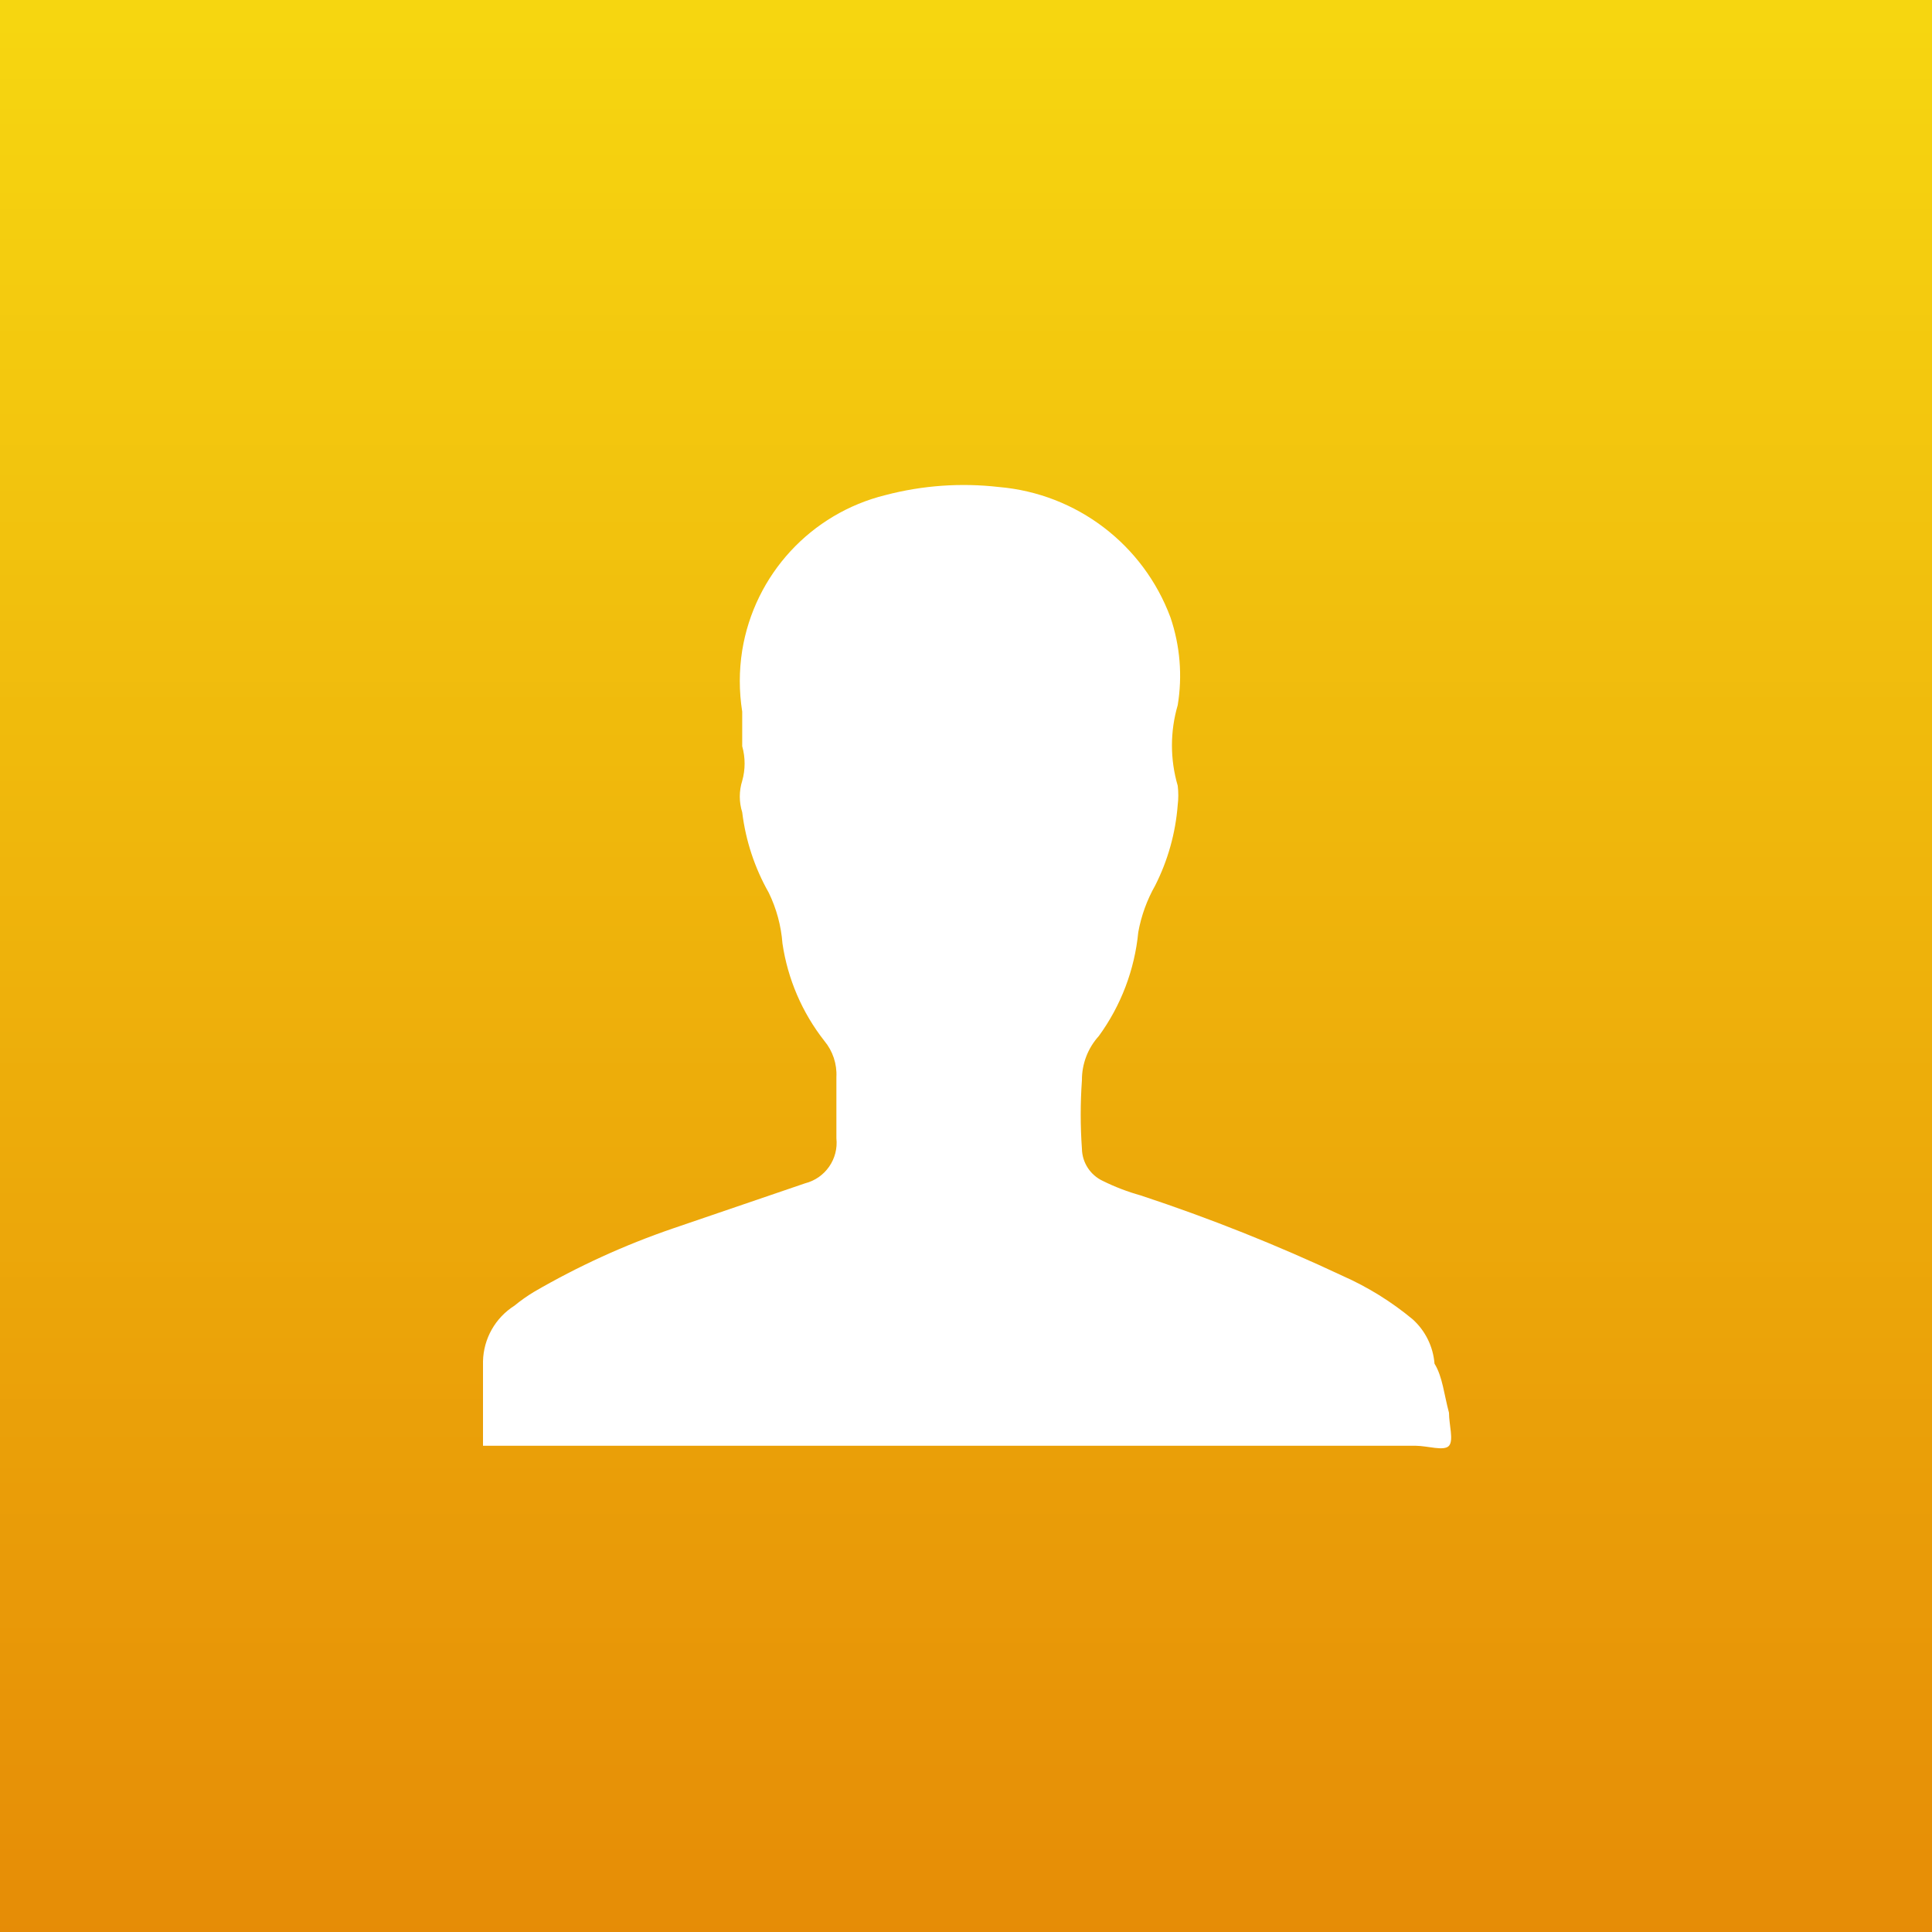
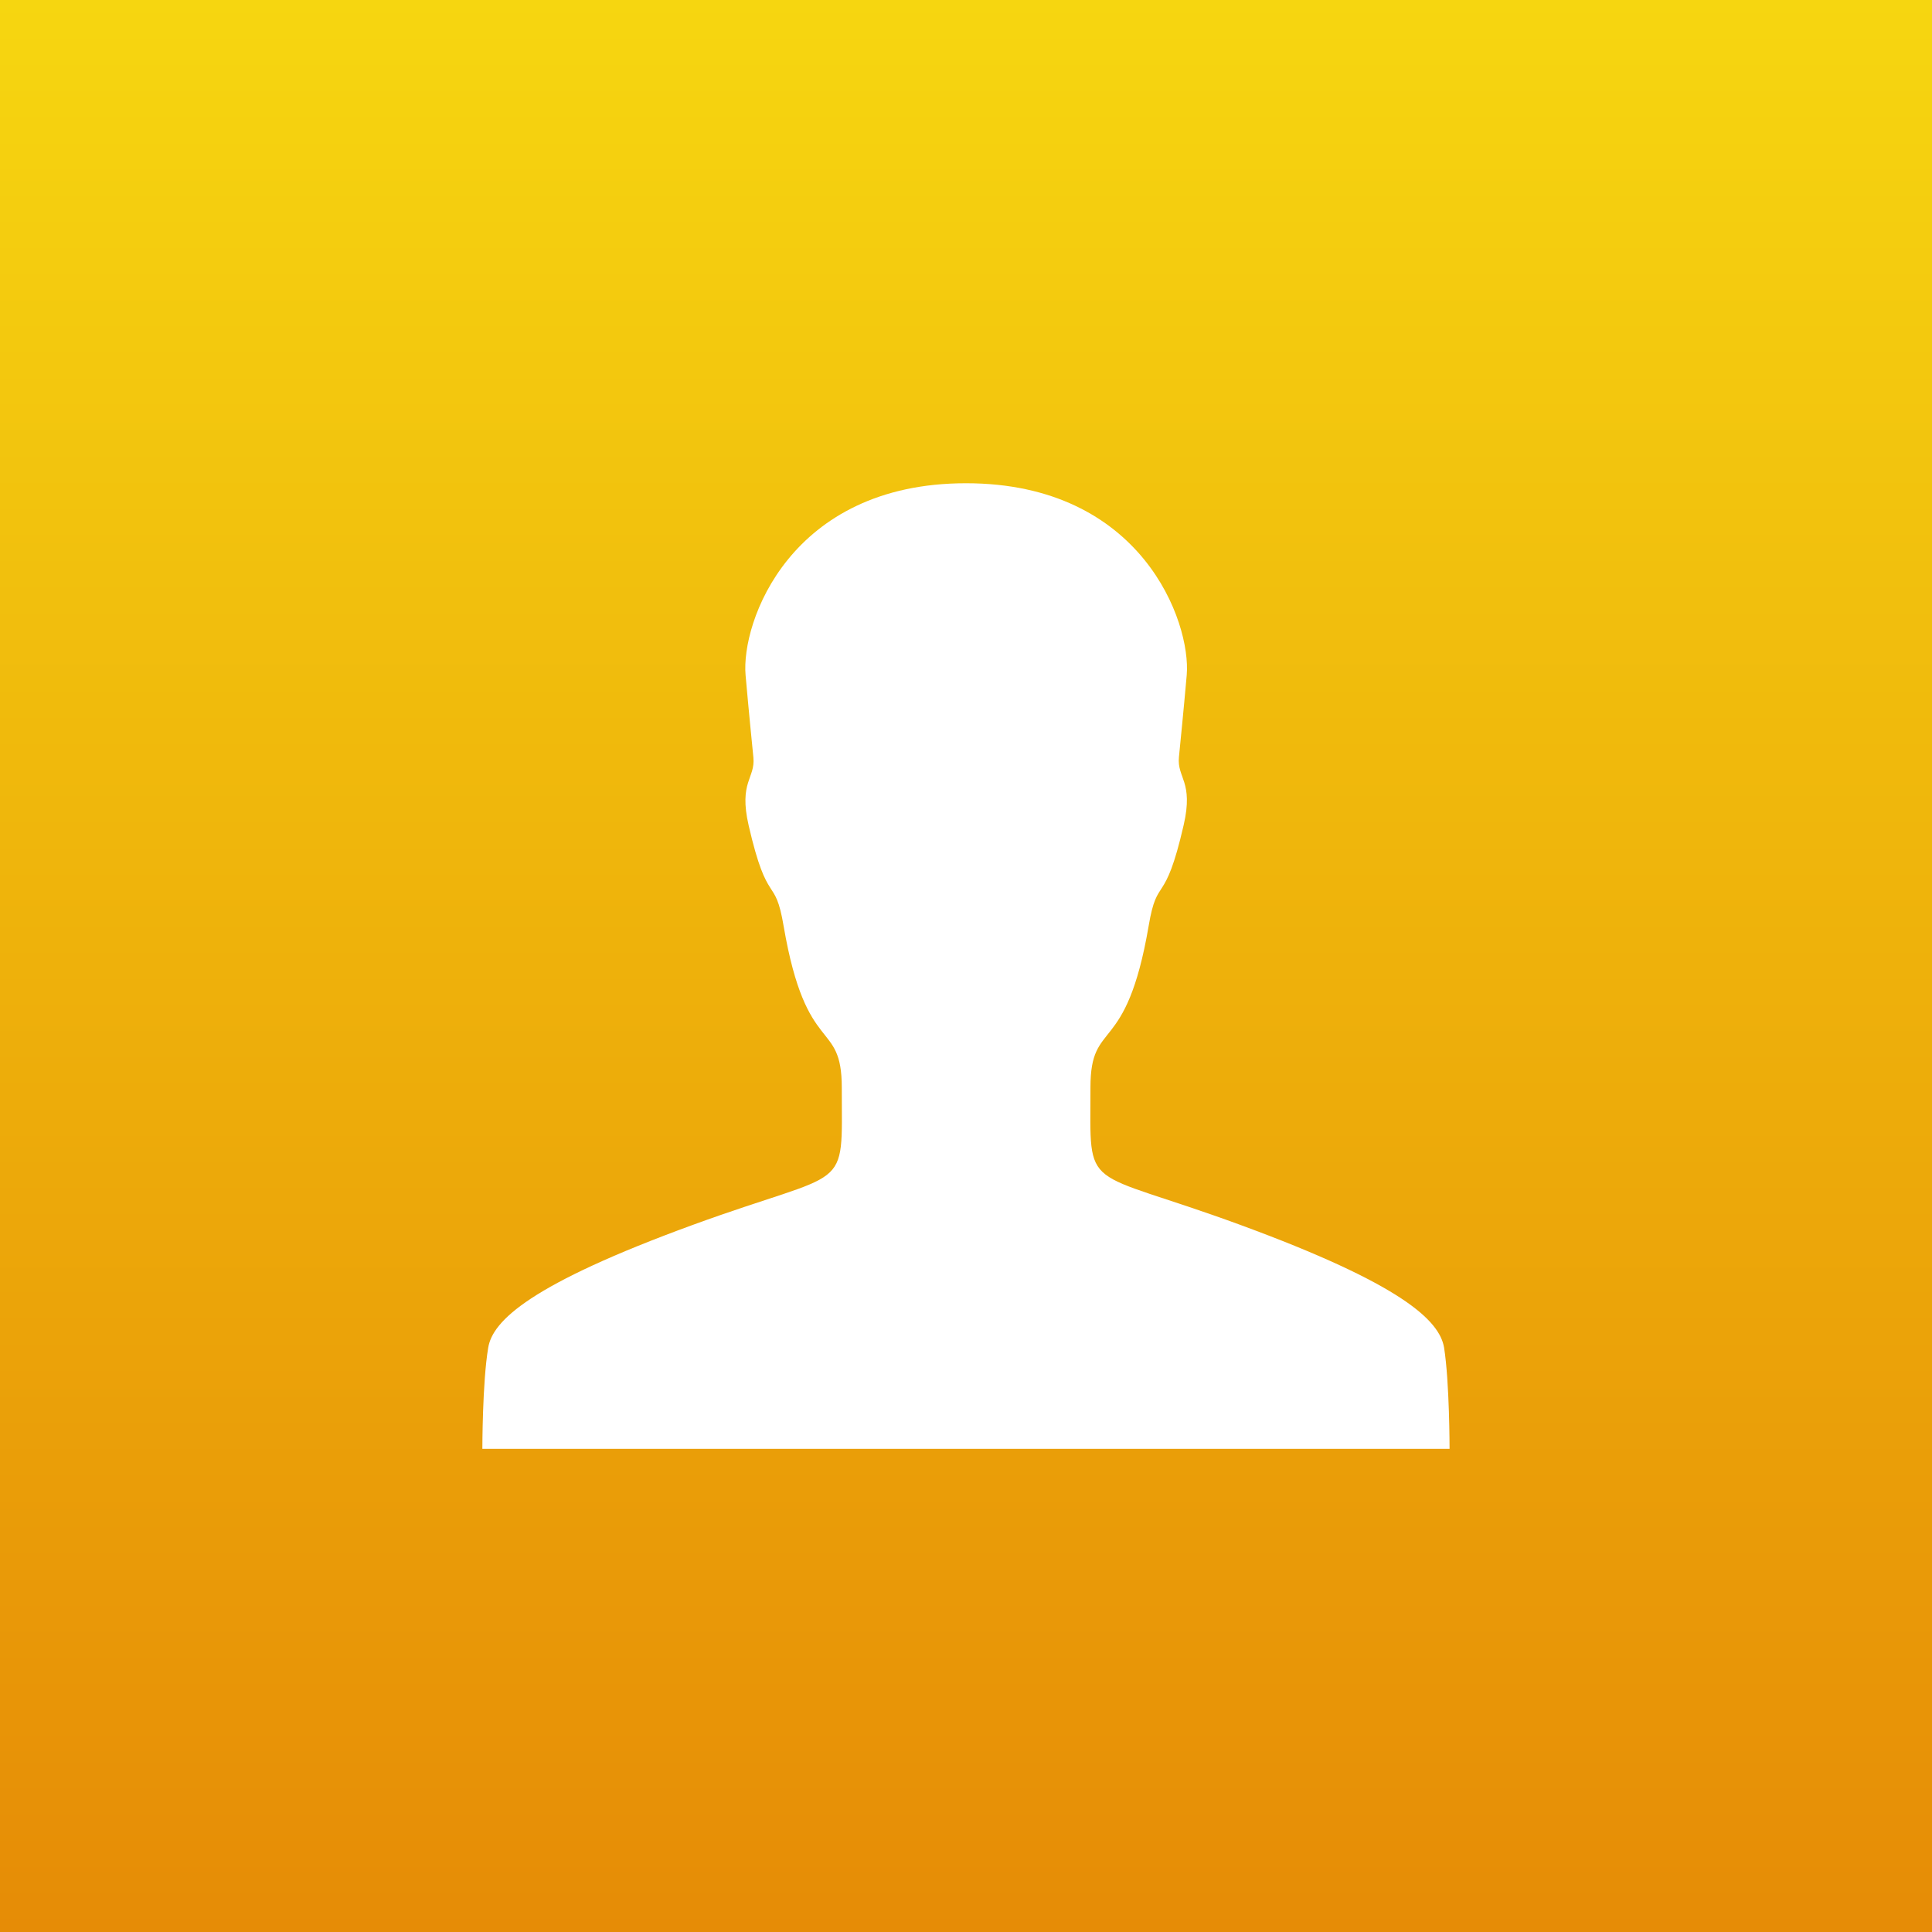
- <svg xmlns="http://www.w3.org/2000/svg" viewBox="0 0 24 24">
-   <defs>
-     <linearGradient id="a" x1="12" y1=".08" x2="12" y2="24.25" gradientUnits="userSpaceOnUse">
-       <stop offset="0" stop-color="#fff" />
-       <stop offset="1" />
-     </linearGradient>
-   </defs>
-   <g style="isolation:isolate">
-     <path fill="#eeb10b" d="M0 0h24v24H0z" />
-     <path style="mix-blend-mode:overlay" opacity=".48" fill="url(#a)" d="M0 0h24v24H0z" />
-     <path d="M18 17.55c0 .15.06.34 0 .41s-.27 0-.41 0H6v-1.05a.84.84 0 0 1 .39-.69 2.07 2.07 0 0 1 .24-.17 9.67 9.67 0 0 1 1.73-.79L10 14.7a.52.52 0 0 0 .39-.56v-.76a.65.65 0 0 0-.15-.45 2.57 2.57 0 0 1-.52-1.21 1.74 1.74 0 0 0-.17-.63 2.68 2.68 0 0 1-.33-1 .65.65 0 0 1 0-.39.79.79 0 0 0 0-.43v-.43a2.43 2.43 0 0 1 0-.76A2.38 2.38 0 0 1 11 6.15a3.83 3.83 0 0 1 1.41-.1 2.5 2.5 0 0 1 2.13 1.62 2.25 2.25 0 0 1 .09 1.09 1.78 1.78 0 0 0 0 1 1 1 0 0 1 0 .24 2.67 2.67 0 0 1-.28 1 1.84 1.84 0 0 0-.21.58 2.62 2.62 0 0 1-.49 1.29.81.81 0 0 0-.21.55 6 6 0 0 0 0 .85.45.45 0 0 0 .26.4 2.68 2.68 0 0 0 .47.18 22.43 22.43 0 0 1 2.51 1 3.72 3.72 0 0 1 .87.54.83.83 0 0 1 .27.55c.1.16.12.39.18.61z" fill="#fff" />
-   </g>
+ <svg xmlns="http://www.w3.org/2000/svg" id="Layer_1" viewBox="0 0 24 24">
+   <style />
+   <linearGradient id="SVGID_1_" gradientUnits="userSpaceOnUse" x1="12" y1="24" x2="12">
+     <stop offset="0" stop-color="#e68c06" />
+     <stop offset="1" stop-color="#f6d610" />
+   </linearGradient>
+   <path fill="url(#SVGID_1_)" d="M0 0h24v24H0z" />
+   <path d="M18.007 17.997s0-.825-.068-1.256c-.057-.34-.529-.79-2.537-1.527-1.978-.725-1.856-.371-1.856-1.706 0-.865.442-.362.723-2.006.109-.646.197-.216.435-1.253.125-.543-.084-.584-.059-.843.025-.259.05-.491.097-1.021.055-.654-.555-2.382-2.742-2.382S9.203 7.731 9.262 8.389c.047.528.072.763.097 1.021.025.26-.184.3-.059.844.238 1.033.326.603.435 1.253.282 1.642.722 1.14.722 2.005 0 1.337.122.984-1.856 1.706-2.009.734-2.485 1.187-2.537 1.528-.072.427-.072 1.252-.072 1.252h12.015z" fill="#fff" />
</svg>
